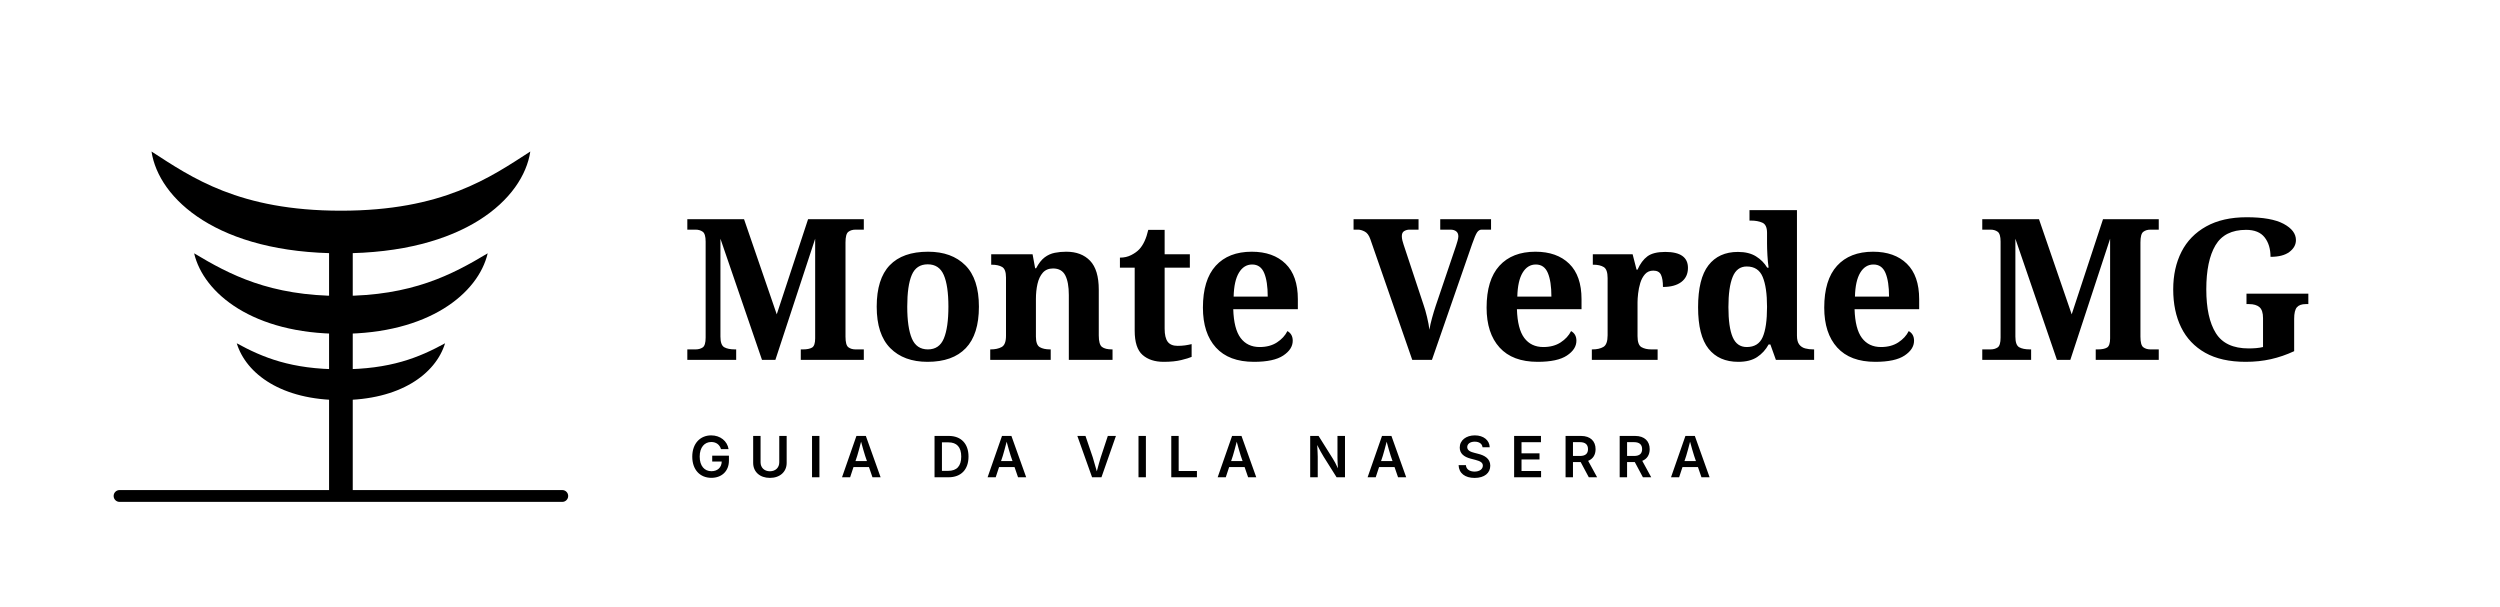
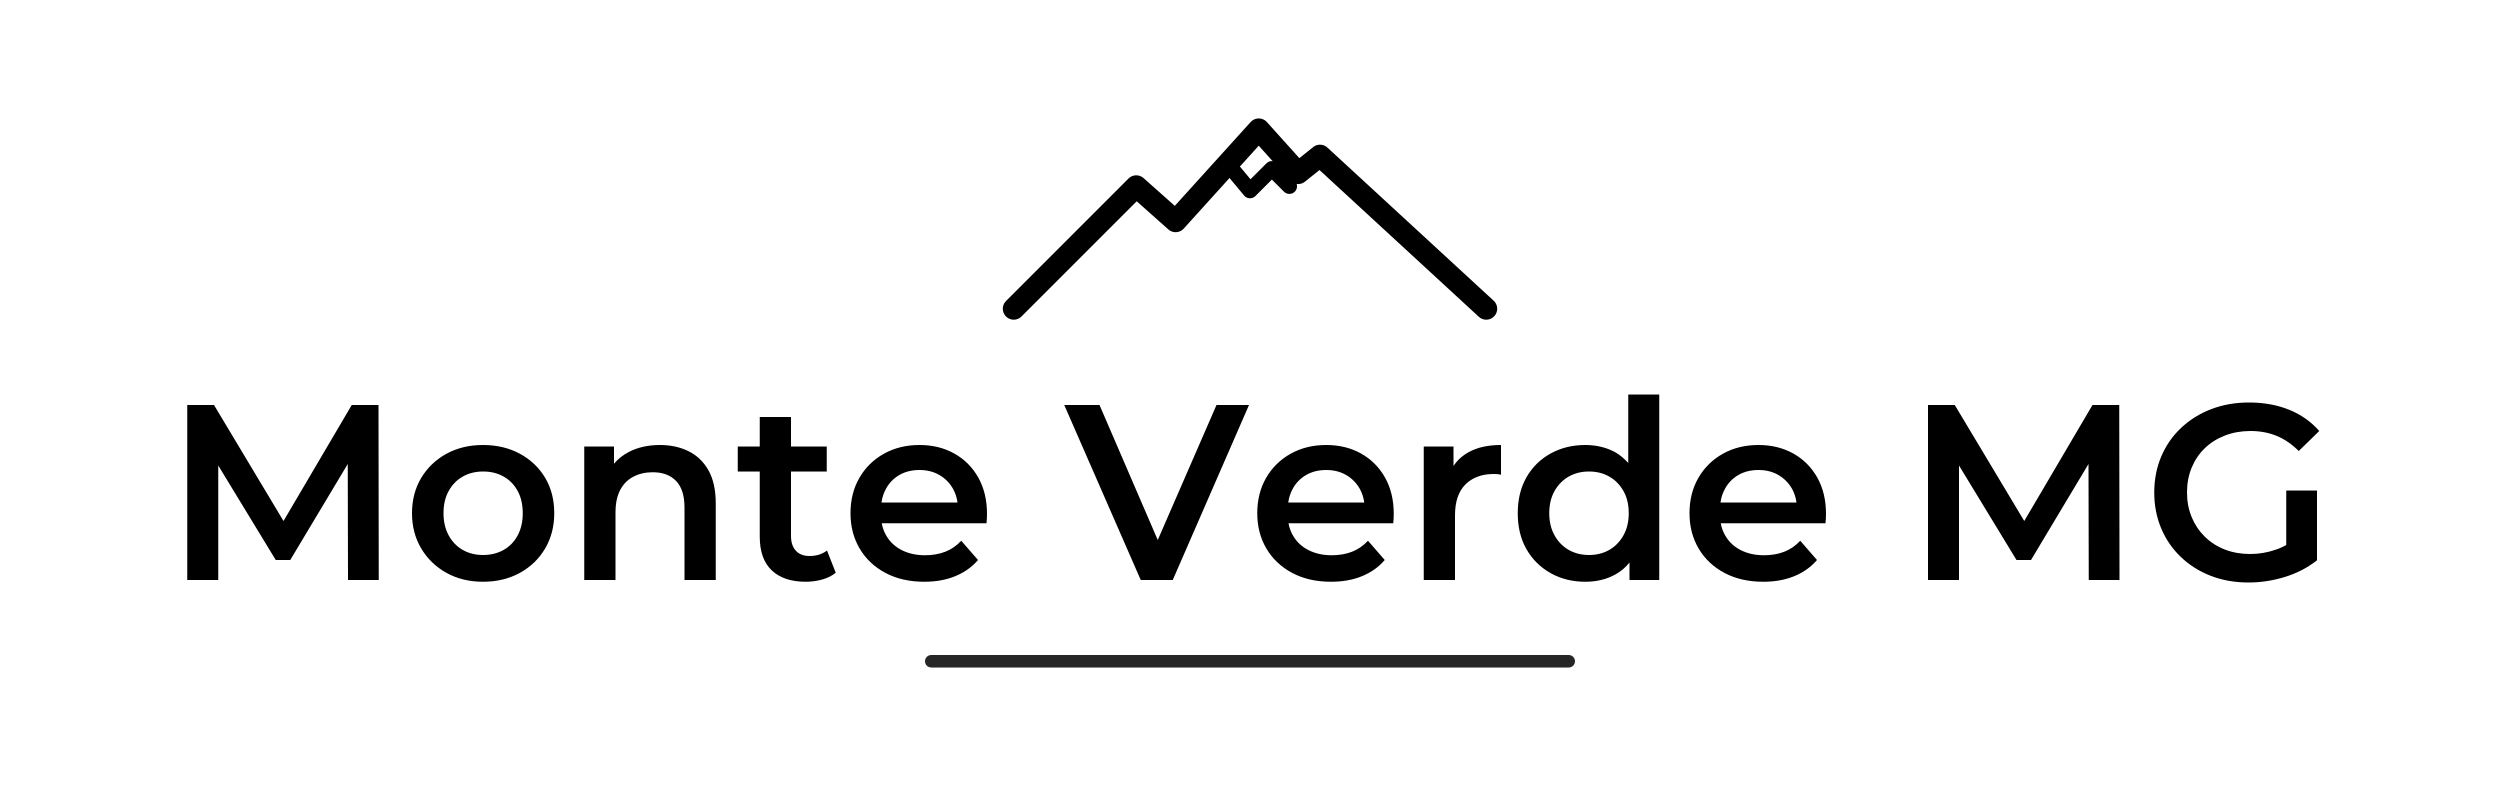
- <svg xmlns="http://www.w3.org/2000/svg" viewBox="0 0 1320 320" role="img" aria-label="Monte Verde MG">
-   <g transform="translate(20,0) scale(0.625)">
-     <g fill="#000000">
-       <rect x="246" y="190" width="20" height="230" rx="6" />
-       <path d="M96 128 C130 150 170 178 256 178 C342 178 382 150 416 128 C410 168 360 214 256 214 C152 214 102 168 96 128 Z" />
-       <path d="M132 214 C162 232 196 250 256 250 C316 250 350 232 380 214 C372 248 330 282 256 282 C182 282 140 248 132 214 Z" />
-       <path d="M168 290 C190 302 214 312 256 312 C298 312 322 302 344 290 C336 316 306 338 256 338 C206 338 176 316 168 290 Z" />
-     </g>
-     <rect x="64" y="414" width="384" height="10" rx="5" fill="#000000" />
+ <svg xmlns="http://www.w3.org/2000/svg" viewBox="0 0 1000 320" role="img" aria-label="Monte Verde MG">
+   <g transform="translate(395.0 36) scale(1.75)" fill="none" stroke="#000000" stroke-linecap="round" stroke-linejoin="round">
+     <path d="M6 50 L34 22 L43 30 L62 9 L71 19 L76 15 L114 50" stroke-width="5" />
+     <path d="M55 17 L60 23 L65 18 L69 22" stroke-width="3.5" />
  </g>
-   <text x="360" y="190" font-family="'Playfair Display', Georgia, serif" font-weight="600" font-size="104" fill="#000000" letter-spacing="-1">Monte Verde <tspan fill="#000000">MG</tspan>
-   </text>
-   <text x="364" y="252" font-family="Inter, Arial, sans-serif" font-weight="600" font-size="30" fill="#000000" letter-spacing="9">GUIA DA VILA NA SERRA</text>
+   <path transform="translate(65.5 232) scale(0.1)" fill="#000000" d="M94 0V-700H201L479 -236L752 -700H859L860 0H737L736 -464L506 -80H448L218 -458V0ZM1277 7Q1195 7 1131.0 -28.5Q1067 -64 1030.0 -126.0Q993 -188 993 -267Q993 -347 1030.0 -408.5Q1067 -470 1131.0 -505.0Q1195 -540 1277 -540Q1360 -540 1424.5 -505.0Q1489 -470 1525.5 -409.0Q1562 -348 1562 -267Q1562 -188 1525.5 -126.0Q1489 -64 1424.5 -28.5Q1360 7 1277 7ZM1277 -100Q1323 -100 1359.0 -120.0Q1395 -140 1415.5 -178.0Q1436 -216 1436 -267Q1436 -319 1415.5 -356.5Q1395 -394 1359.0 -414.0Q1323 -434 1278 -434Q1232 -434 1196.5 -414.0Q1161 -394 1140.0 -356.5Q1119 -319 1119 -267Q1119 -216 1140.0 -178.0Q1161 -140 1196.5 -120.0Q1232 -100 1277 -100ZM1682 0V-534H1801V-465Q1825 -494 1862 -513Q1915 -540 1985 -540Q2049 -540 2099.5 -515.0Q2150 -490 2179.0 -438.5Q2208 -387 2208 -306V0H2083V-290Q2083 -361 2049.5 -396.0Q2016 -431 1956 -431Q1912 -431 1878.0 -413.0Q1844 -395 1825.5 -359.5Q1807 -324 1807 -270V0ZM2568 7Q2480 7 2432.0 -38.5Q2384 -84 2384 -173V-434H2296V-534H2384V-652H2509V-534H2652V-434H2509V-176Q2509 -138 2528.5 -117.0Q2548 -96 2583 -96Q2625 -96 2653 -118L2688 -29Q2666 -11 2634.0 -2.0Q2602 7 2568 7ZM3042 7Q2953 7 2886.5 -28.5Q2820 -64 2783.5 -126.0Q2747 -188 2747 -267Q2747 -347 2782.5 -408.5Q2818 -470 2880.5 -505.0Q2943 -540 3023 -540Q3101 -540 3162.0 -506.0Q3223 -472 3258.0 -410.0Q3293 -348 3293 -264Q3293 -256 3292.5 -246.0Q3292 -236 3291 -227H2872Q2877 -199 2891 -176Q2913 -139 2953.0 -119.0Q2993 -99 3045 -99Q3090 -99 3126.0 -113.0Q3162 -127 3190 -157L3257 -80Q3221 -38 3166.5 -15.5Q3112 7 3042 7ZM2871 -310H3175Q3171 -340 3157 -365Q3137 -400 3102.5 -420.0Q3068 -440 3023 -440Q2977 -440 2942.5 -420.0Q2908 -400 2889 -365Q2875 -340 2871 -310ZM3908 0 3602 -700H3743L3976 -160L4211 -700H4341L4036 0ZM4669 7Q4580 7 4513.5 -28.5Q4447 -64 4410.5 -126.0Q4374 -188 4374 -267Q4374 -347 4409.5 -408.5Q4445 -470 4507.5 -505.0Q4570 -540 4650 -540Q4728 -540 4789.0 -506.0Q4850 -472 4885.0 -410.0Q4920 -348 4920 -264Q4920 -256 4919.5 -246.0Q4919 -236 4918 -227H4499Q4504 -199 4518 -176Q4540 -139 4580.0 -119.0Q4620 -99 4672 -99Q4717 -99 4753.0 -113.0Q4789 -127 4817 -157L4884 -80Q4848 -38 4793.5 -15.5Q4739 7 4669 7ZM4498 -310H4802Q4798 -340 4784 -365Q4764 -400 4729.5 -420.0Q4695 -440 4650 -440Q4604 -440 4569.5 -420.0Q4535 -400 4516 -365Q4502 -340 4498 -310ZM5040 0V-534H5159V-456Q5182 -491 5221 -512Q5272 -540 5349 -540V-421Q5341 -423 5334.0 -423.5Q5327 -424 5320 -424Q5249 -424 5207.0 -382.5Q5165 -341 5165 -259V0ZM5686 7Q5609 7 5547.5 -27.5Q5486 -62 5451.0 -123.0Q5416 -184 5416.0 -267.0Q5416 -350 5451.0 -411.0Q5486 -472 5547.5 -506.0Q5609 -540 5686 -540Q5753 -540 5806 -511Q5835 -494 5858 -468V-742H5982V0H5863V-70Q5840 -41 5808 -23Q5755 7 5686 7ZM5701 -100Q5746 -100 5781.5 -120.0Q5817 -140 5838.5 -178.0Q5860 -216 5860 -267Q5860 -319 5838.5 -356.5Q5817 -394 5781.5 -414.0Q5746 -434 5701.0 -434.0Q5656 -434 5620.5 -414.0Q5585 -394 5563.5 -356.5Q5542 -319 5542 -267Q5542 -216 5563.5 -178.0Q5585 -140 5620.5 -120.0Q5656 -100 5701 -100ZM6398 7Q6309 7 6242.5 -28.5Q6176 -64 6139.5 -126.0Q6103 -188 6103 -267Q6103 -347 6138.5 -408.5Q6174 -470 6236.5 -505.0Q6299 -540 6379 -540Q6457 -540 6518.0 -506.0Q6579 -472 6614.0 -410.0Q6649 -348 6649 -264Q6649 -256 6648.5 -246.0Q6648 -236 6647 -227H6228Q6233 -199 6247 -176Q6269 -139 6309.0 -119.0Q6349 -99 6401 -99Q6446 -99 6482.0 -113.0Q6518 -127 6546 -157L6613 -80Q6577 -38 6522.5 -15.5Q6468 7 6398 7ZM6227 -310H6531Q6527 -340 6513 -365Q6493 -400 6458.5 -420.0Q6424 -440 6379 -440Q6333 -440 6298.5 -420.0Q6264 -400 6245 -365Q6231 -340 6227 -310ZM7057 0V-700H7164L7442 -236L7715 -700H7822L7823 0H7700L7699 -464L7469 -80H7411L7181 -458V0ZM8339 10Q8257 10 8188.5 -16.5Q8120 -43 8069.0 -91.5Q8018 -140 7990.0 -206.0Q7962 -272 7962.0 -350.0Q7962 -428 7990.0 -494.0Q8018 -560 8069.5 -608.5Q8121 -657 8190.0 -683.5Q8259 -710 8341 -710Q8430 -710 8501.5 -681.0Q8573 -652 8622 -596L8540 -516Q8499 -557 8451.5 -576.5Q8404 -596 8347 -596Q8292 -596 8245.0 -578.0Q8198 -560 8164.0 -527.0Q8130 -494 8111.5 -449.0Q8093 -404 8093 -350Q8093 -297 8111.5 -252.0Q8130 -207 8164.0 -173.5Q8198 -140 8244.0 -122.0Q8290 -104 8346 -104Q8398 -104 8447 -121Q8469 -128 8490 -140V-358H8613V-79Q8558 -35 8485.5 -12.5Q8413 10 8339 10Z" />
+   <rect x="370.0" y="262" width="260" height="5" rx="2.5" fill="#000000" opacity=".85" />
</svg>
